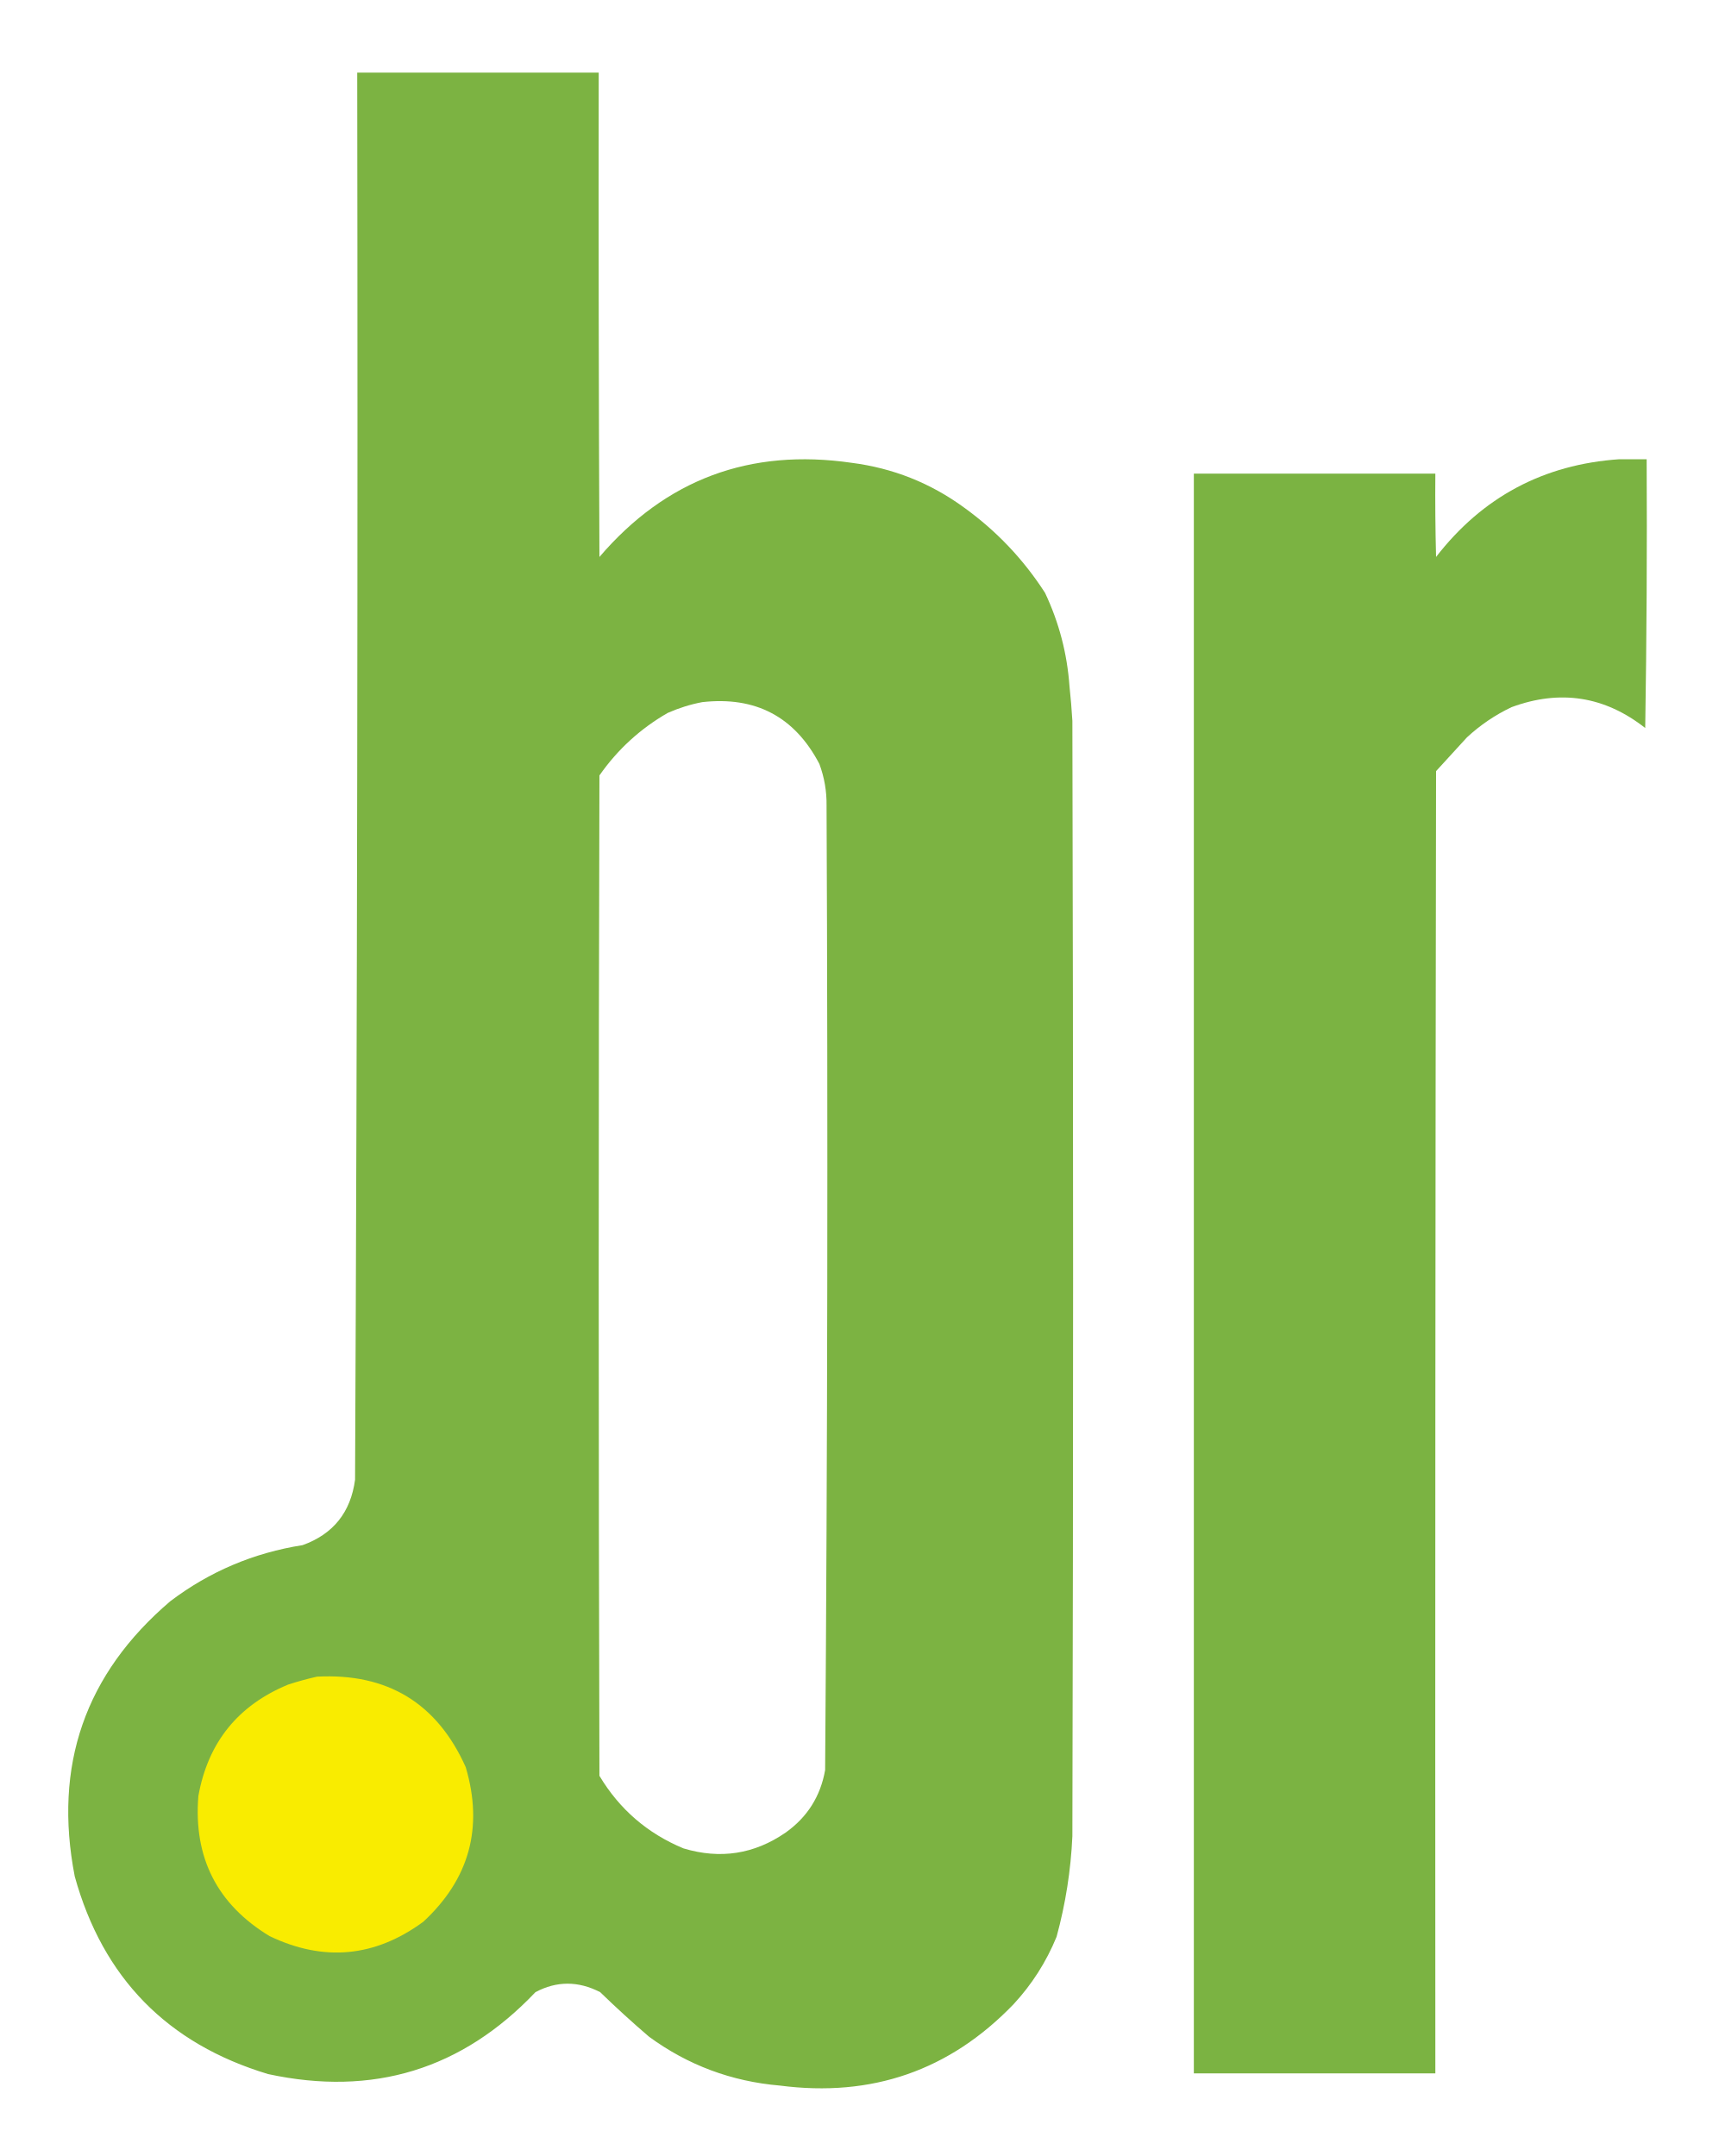
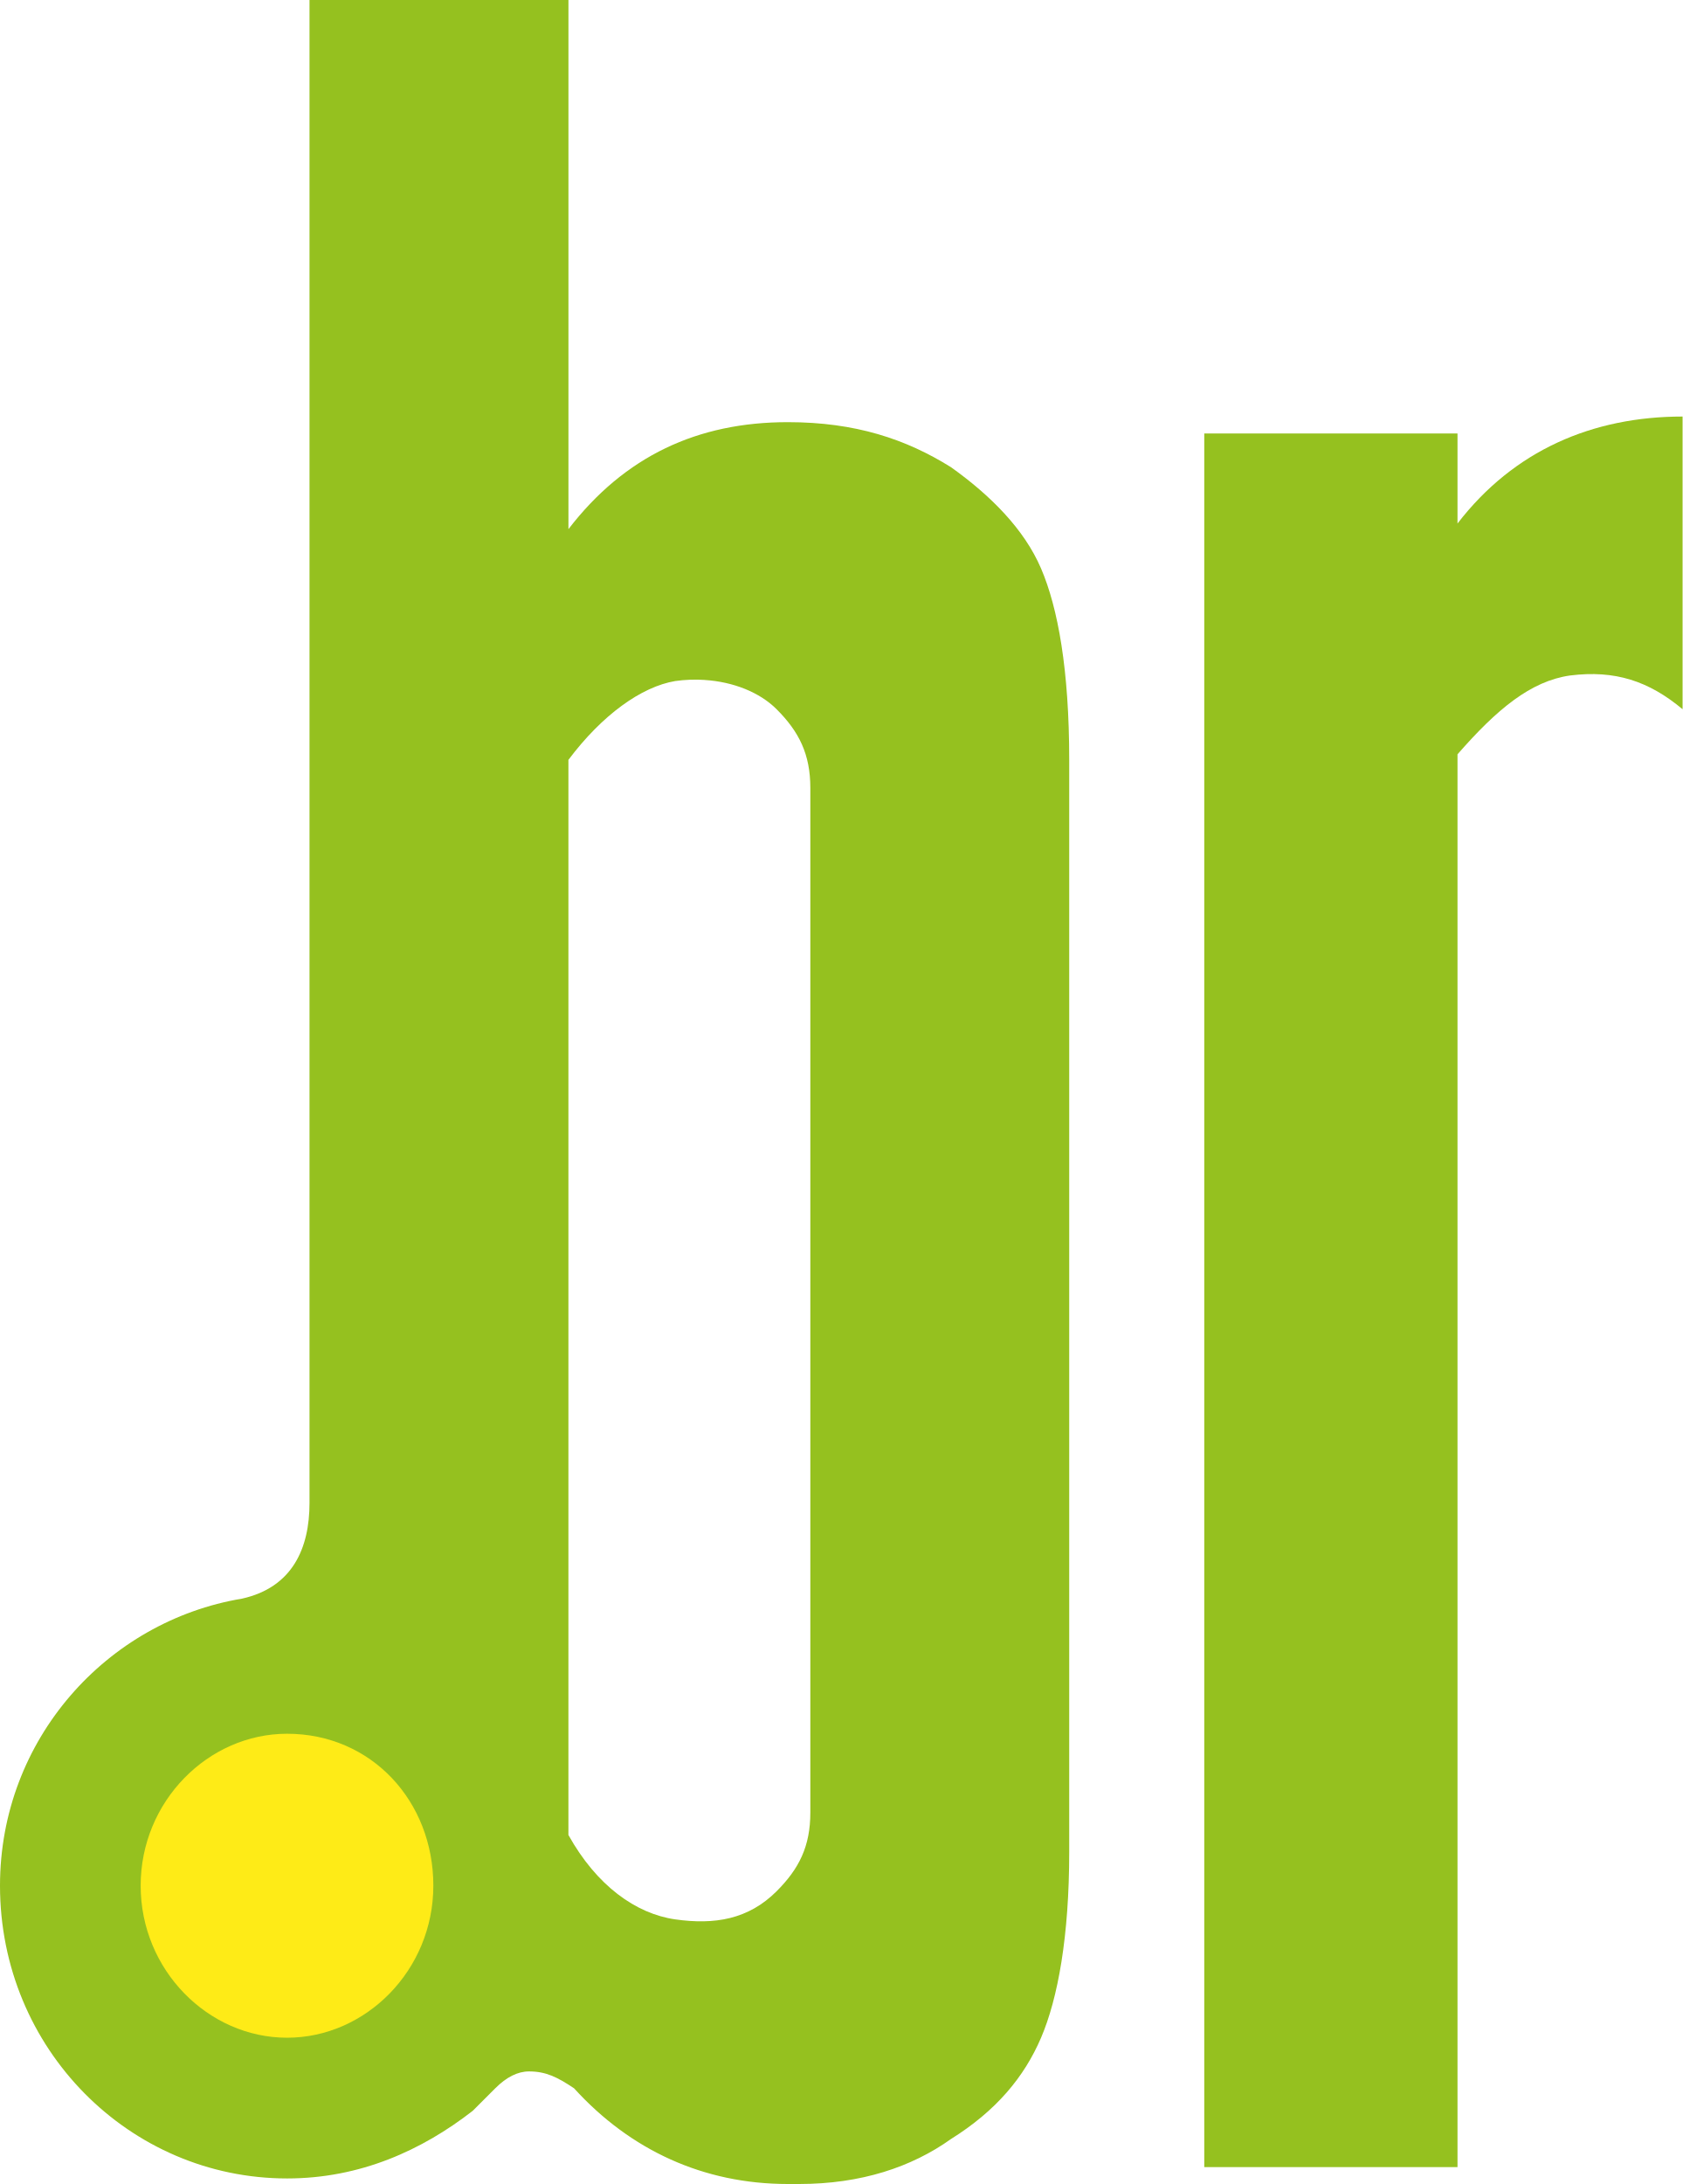
- <svg xmlns="http://www.w3.org/2000/svg" version="1.1" width="1200px" height="1500px" style="shape-rendering:geometricPrecision; text-rendering:geometricPrecision; image-rendering:optimizeQuality; fill-rule:evenodd; clip-rule:evenodd">
-   <g>
-     <path style="opacity:0.999" fill="#7cb342" d="M 248.5,50.5 C 304.5,50.5 360.5,50.5 416.5,50.5C 416.333,162.834 416.5,275.167 417,387.5C 463.158,333.548 521.658,311.714 592.5,322C 621.211,325.695 647.211,336.029 670.5,353C 693.13,369.295 711.963,389.128 727,412.5C 736.716,433.069 742.383,454.736 744,477.5C 744.856,485.484 745.523,493.484 746,501.5C 746.667,760.167 746.667,1018.83 746,1277.5C 744.931,1301.25 741.264,1324.58 735,1347.5C 727.824,1365 717.824,1380.67 705,1394.5C 660.653,1440.51 606.486,1459.34 542.5,1451C 508.878,1448.13 478.545,1436.8 451.5,1417C 439.841,1407.01 428.508,1396.67 417.5,1386C 402.255,1378.15 387.255,1378.15 372.5,1386C 321.478,1439.78 259.478,1458.78 186.5,1443C 116.39,1421.89 71.557,1376.06 52,1305.5C 37.004,1228.41 59.17,1164.57 118.5,1114C 145.794,1093.36 176.461,1080.36 210.5,1075C 231.775,1067.37 243.942,1052.2 247,1029.5C 248.491,703.18 248.991,376.847 248.5,50.5 Z M 488.5,488.5 C 525.651,484.321 552.817,498.655 570,531.5C 573.47,540.851 575.137,550.517 575,560.5C 575.986,784.18 575.652,1007.85 574,1231.5C 570.781,1249.77 561.615,1264.27 546.5,1275C 524.716,1290.02 501.049,1293.68 475.5,1286C 450.46,1275.63 430.96,1258.8 417,1235.5C 416.333,1003.5 416.333,771.5 417,539.5C 429.606,521.452 445.439,506.952 464.5,496C 472.328,492.55 480.328,490.05 488.5,488.5 Z" />
-   </g>
-   <g>
-     <path style="opacity:1" fill="#7bb342" d="M 1126.5,319.5 C 1132.83,319.5 1139.17,319.5 1145.5,319.5C 1145.83,381.837 1145.5,444.17 1144.5,506.5C 1116.31,484.358 1085.31,479.525 1051.5,492C 1040.07,497.435 1029.74,504.435 1020.5,513C 1013.33,520.833 1006.17,528.667 999,536.5C 998.5,838.5 998.333,1140.5 998.5,1442.5C 942.5,1442.5 886.5,1442.5 830.5,1442.5C 830.5,1071.5 830.5,700.5 830.5,329.5C 886.5,329.5 942.5,329.5 998.5,329.5C 998.333,348.836 998.5,368.17 999,387.5C 1031.29,345.77 1073.79,323.104 1126.5,319.5 Z" />
-   </g>
-   <g>
-     <path style="opacity:1" fill="#f9ec00" d="M 220.5,1166.5 C 269.575,1163.94 304.075,1184.94 324,1229.5C 336.379,1271.49 326.546,1307.32 294.5,1337C 260.872,1361.72 225.205,1365.06 187.5,1347C 151.009,1324.85 134.509,1292.35 138,1249.5C 144.7,1212.27 165.533,1186.43 200.5,1172C 207.192,1169.83 213.859,1168 220.5,1166.5 Z" />
-   </g>
+ <svg xmlns="http://www.w3.org/2000/svg" viewBox="0 0 385.305 500">
+   <path fill="#95c11f" d="M161.351 155.67c6.587.421 12.619 2.83 16.488 6.699 5.154 5.154 7.725 10.309 7.725 18.047V414.96c0 7.725-2.571 12.865-7.725 18.019-6.446 6.44-14.185 7.725-23.209 6.44-9.016-1.285-18.019-7.725-24.465-19.325V173.963c7.731-10.309 16.734-16.755 24.465-18.047a32.774 32.774 0 0 1 6.721-.253v.007ZM70.876 0v344.091c0 10.309-3.862 19.312-15.449 21.896C24.494 371.141 0 398.198 0 431.701c0 37.373 29.669 67.028 65.743 67.028 16.748 0 30.912-6.461 42.512-15.484l5.155-5.155c2.577-2.577 5.154-3.862 7.724-3.862 3.87 0 6.461 1.285 10.323 3.862 12.886 14.171 29.634 21.91 48.952 21.91h2.598c14.171 0 25.758-3.869 34.782-10.309 10.309-6.446 16.748-14.157 20.61-23.18 3.862-9.024 6.447-23.209 6.447-42.534V173.97c0-20.618-2.578-34.803-6.447-43.819-3.862-9.024-11.587-16.741-20.61-23.181-10.309-6.446-21.91-10.322-37.38-10.322-20.617 0-37.351 7.738-50.237 24.493V0H70.876Z" />
+   <path fill="#feeb17" d="M65.736 396.92c19.332 0 33.496 15.449 33.496 34.781 0 19.333-15.449 34.81-33.496 34.81-18.048 0-33.525-15.477-33.525-34.81 0-19.332 15.484-34.781 33.525-34.781Z" />
+   <path fill="#95c11f" d="M385.305 95.362c-20.617 0-38.657 7.739-51.543 24.494V99.239h-57.99v396.899h57.99V172.692c9.016-10.323 16.755-16.762 25.771-18.047 10.309-1.293 18.048 1.278 25.772 7.724V95.362Z" />
</svg>
